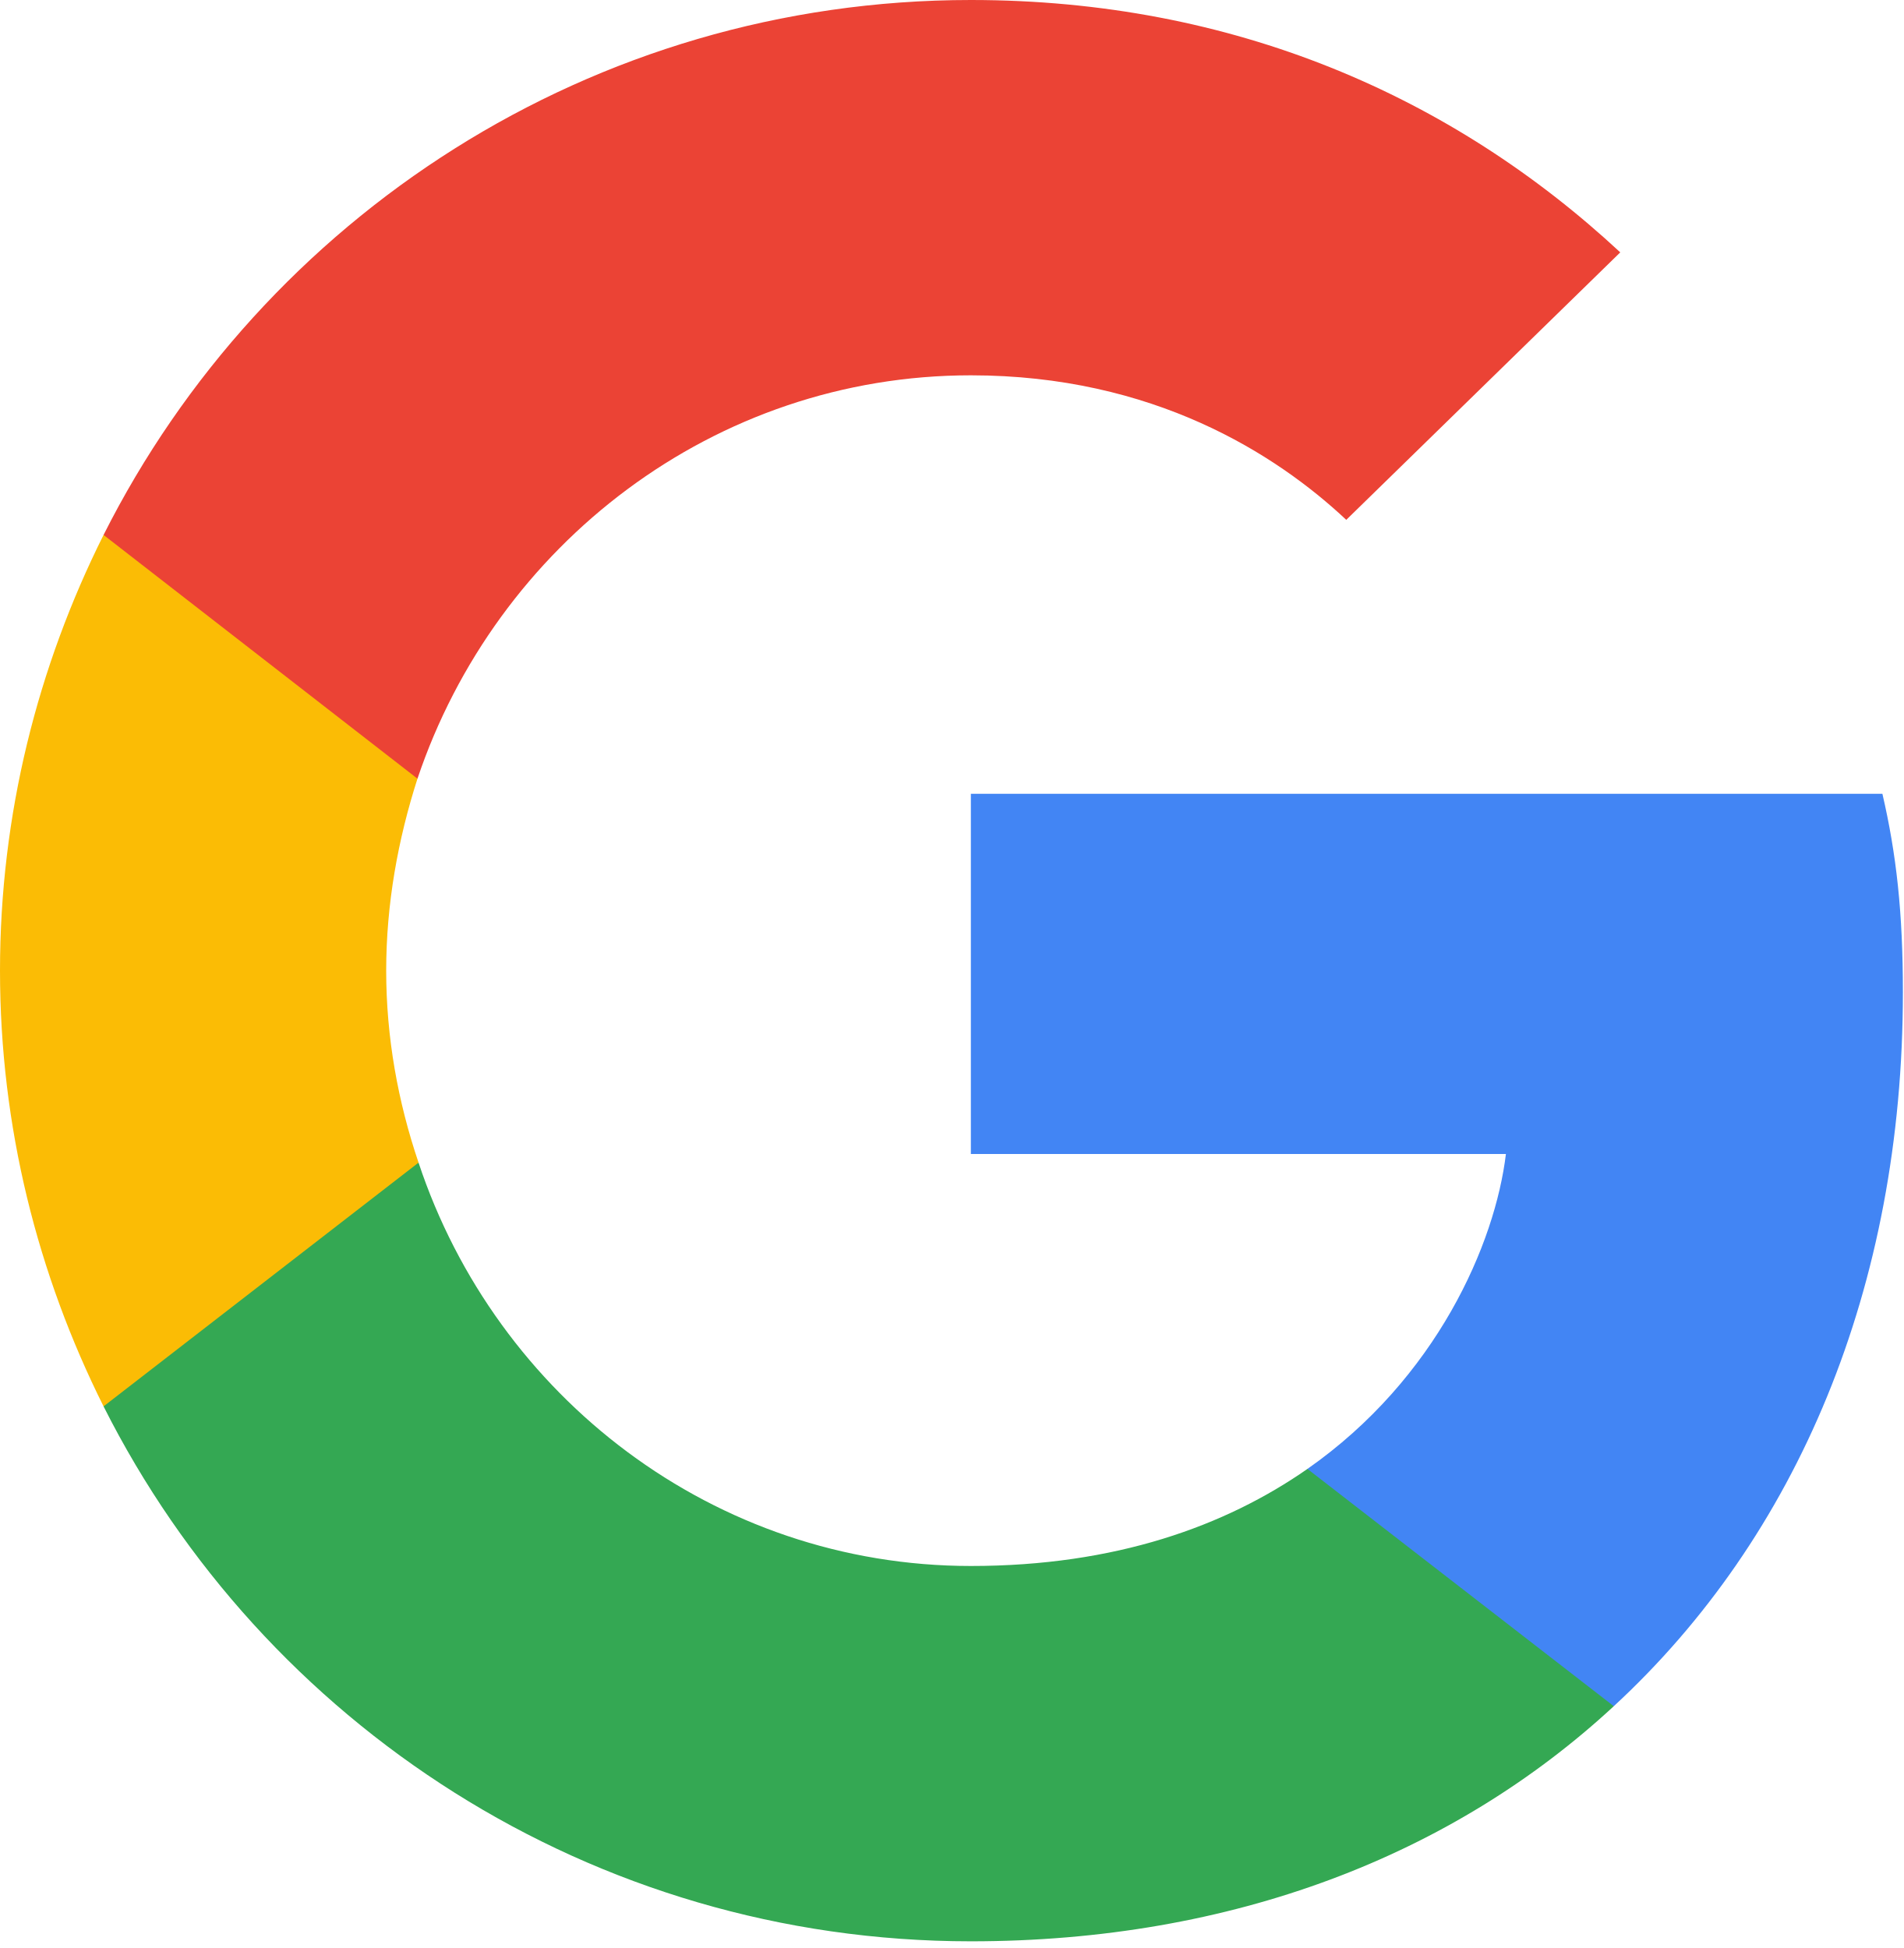
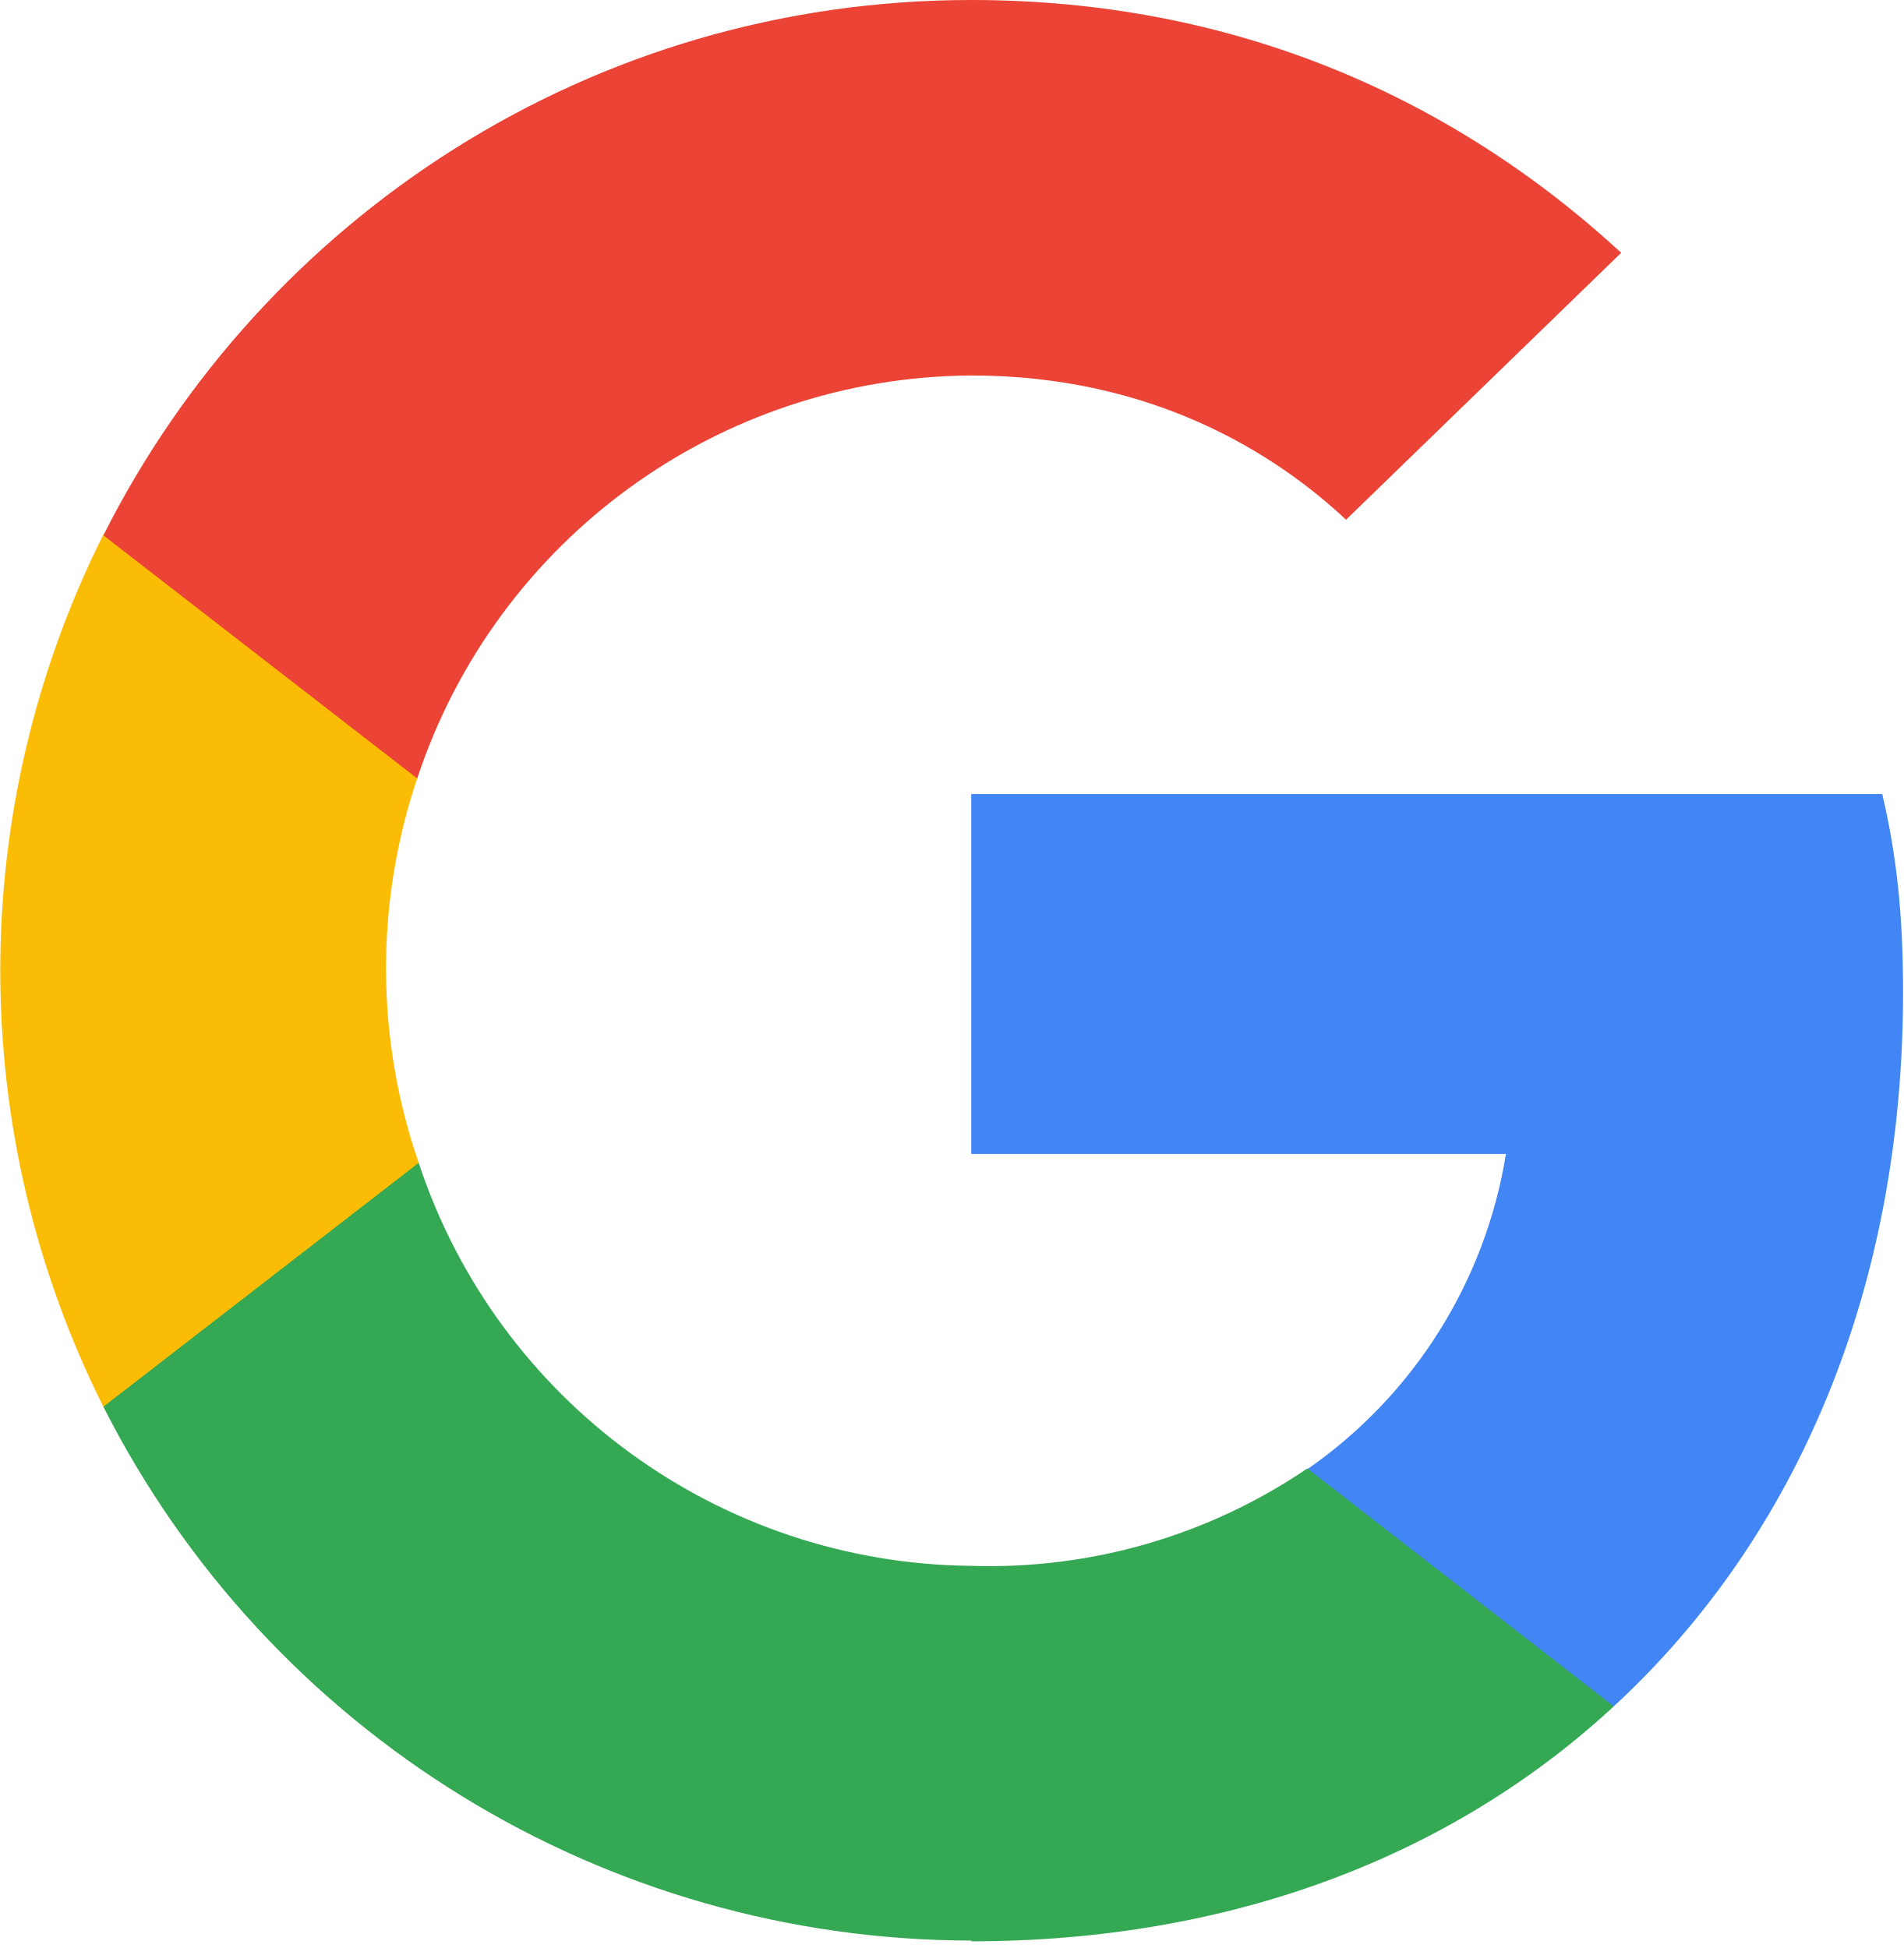
- <svg xmlns="http://www.w3.org/2000/svg" width="256px" height="262px" viewBox="0 0 256 262" version="1.1" preserveAspectRatio="xMidYMid">
-   <g>
-     <path d="M255.878,133.451 C255.878,122.717 255.007,114.884 253.122,106.761 L130.55,106.761 L130.55,155.209 L202.497,155.209 C201.047,167.249 193.214,185.381 175.807,197.565 L175.563,199.187 L214.318,229.21 L217.003,229.478 C241.662,206.704 255.878,173.196 255.878,133.451" fill="#4285F4" />
-     <path d="M130.55,261.1 C165.798,261.1 195.389,249.495 217.003,229.478 L175.807,197.565 C164.783,205.253 149.987,210.62 130.55,210.62 C96.027,210.62 66.726,187.847 56.281,156.37 L54.75,156.5 L14.452,187.687 L13.925,189.152 C35.393,231.798 79.49,261.1 130.55,261.1" fill="#34A853" />
-     <path d="M56.281,156.37 C53.525,148.247 51.93,139.543 51.93,130.55 C51.93,121.556 53.525,112.853 56.136,104.73 L56.063,103 L15.26,71.312 L13.925,71.947 C5.077,89.644 0,109.517 0,130.55 C0,151.583 5.077,171.455 13.925,189.152 L56.281,156.37" fill="#FBBC05" />
-     <path d="M130.55,50.479 C155.064,50.479 171.6,61.068 181.029,69.917 L217.873,33.943 C195.245,12.91 165.798,0 130.55,0 C79.49,0 35.393,29.301 13.925,71.947 L56.136,104.73 C66.726,73.253 96.027,50.479 130.55,50.479" fill="#EB4335" />
-   </g>
+ <svg xmlns="http://www.w3.org/2000/svg" width="256" height="262" preserveAspectRatio="xMidYMid">
+   <path fill="#4285f4" d="M255.9 133.5c0-10.8-.9-18.6-2.8-26.7H130.6v48.4h71.9a64 64 0 0 1-26.7 42.4l-.2 1.6 38.7 30 2.7.3c24.7-22.8 38.9-56.3 38.9-96" />
+   <path fill="#34a853" d="M130.6 261.1c35.2 0 64.8-11.6 86.4-31.6l-41.2-32a76 76 0 0 1-45.2 13.1 79 79 0 0 1-74.3-54.2l-1.5.1-40.3 31.2-.6 1.5A131 131 0 0 0 130.6 261" />
+   <path fill="#fbbc05" d="M56.3 156.4a80 80 0 0 1-.2-51.7V103L15.3 71.3l-1.4.6a131 131 0 0 0 0 117.3z" />
+   <path fill="#eb4335" d="M130.6 50.5c24.5 0 41 10.6 50.4 19.4L218 34c-22.8-21-52.2-34-87.4-34C79.5 0 35.4 29.3 13.9 72l42.2 32.7a79 79 0 0 1 74.5-54.2" />
</svg>
